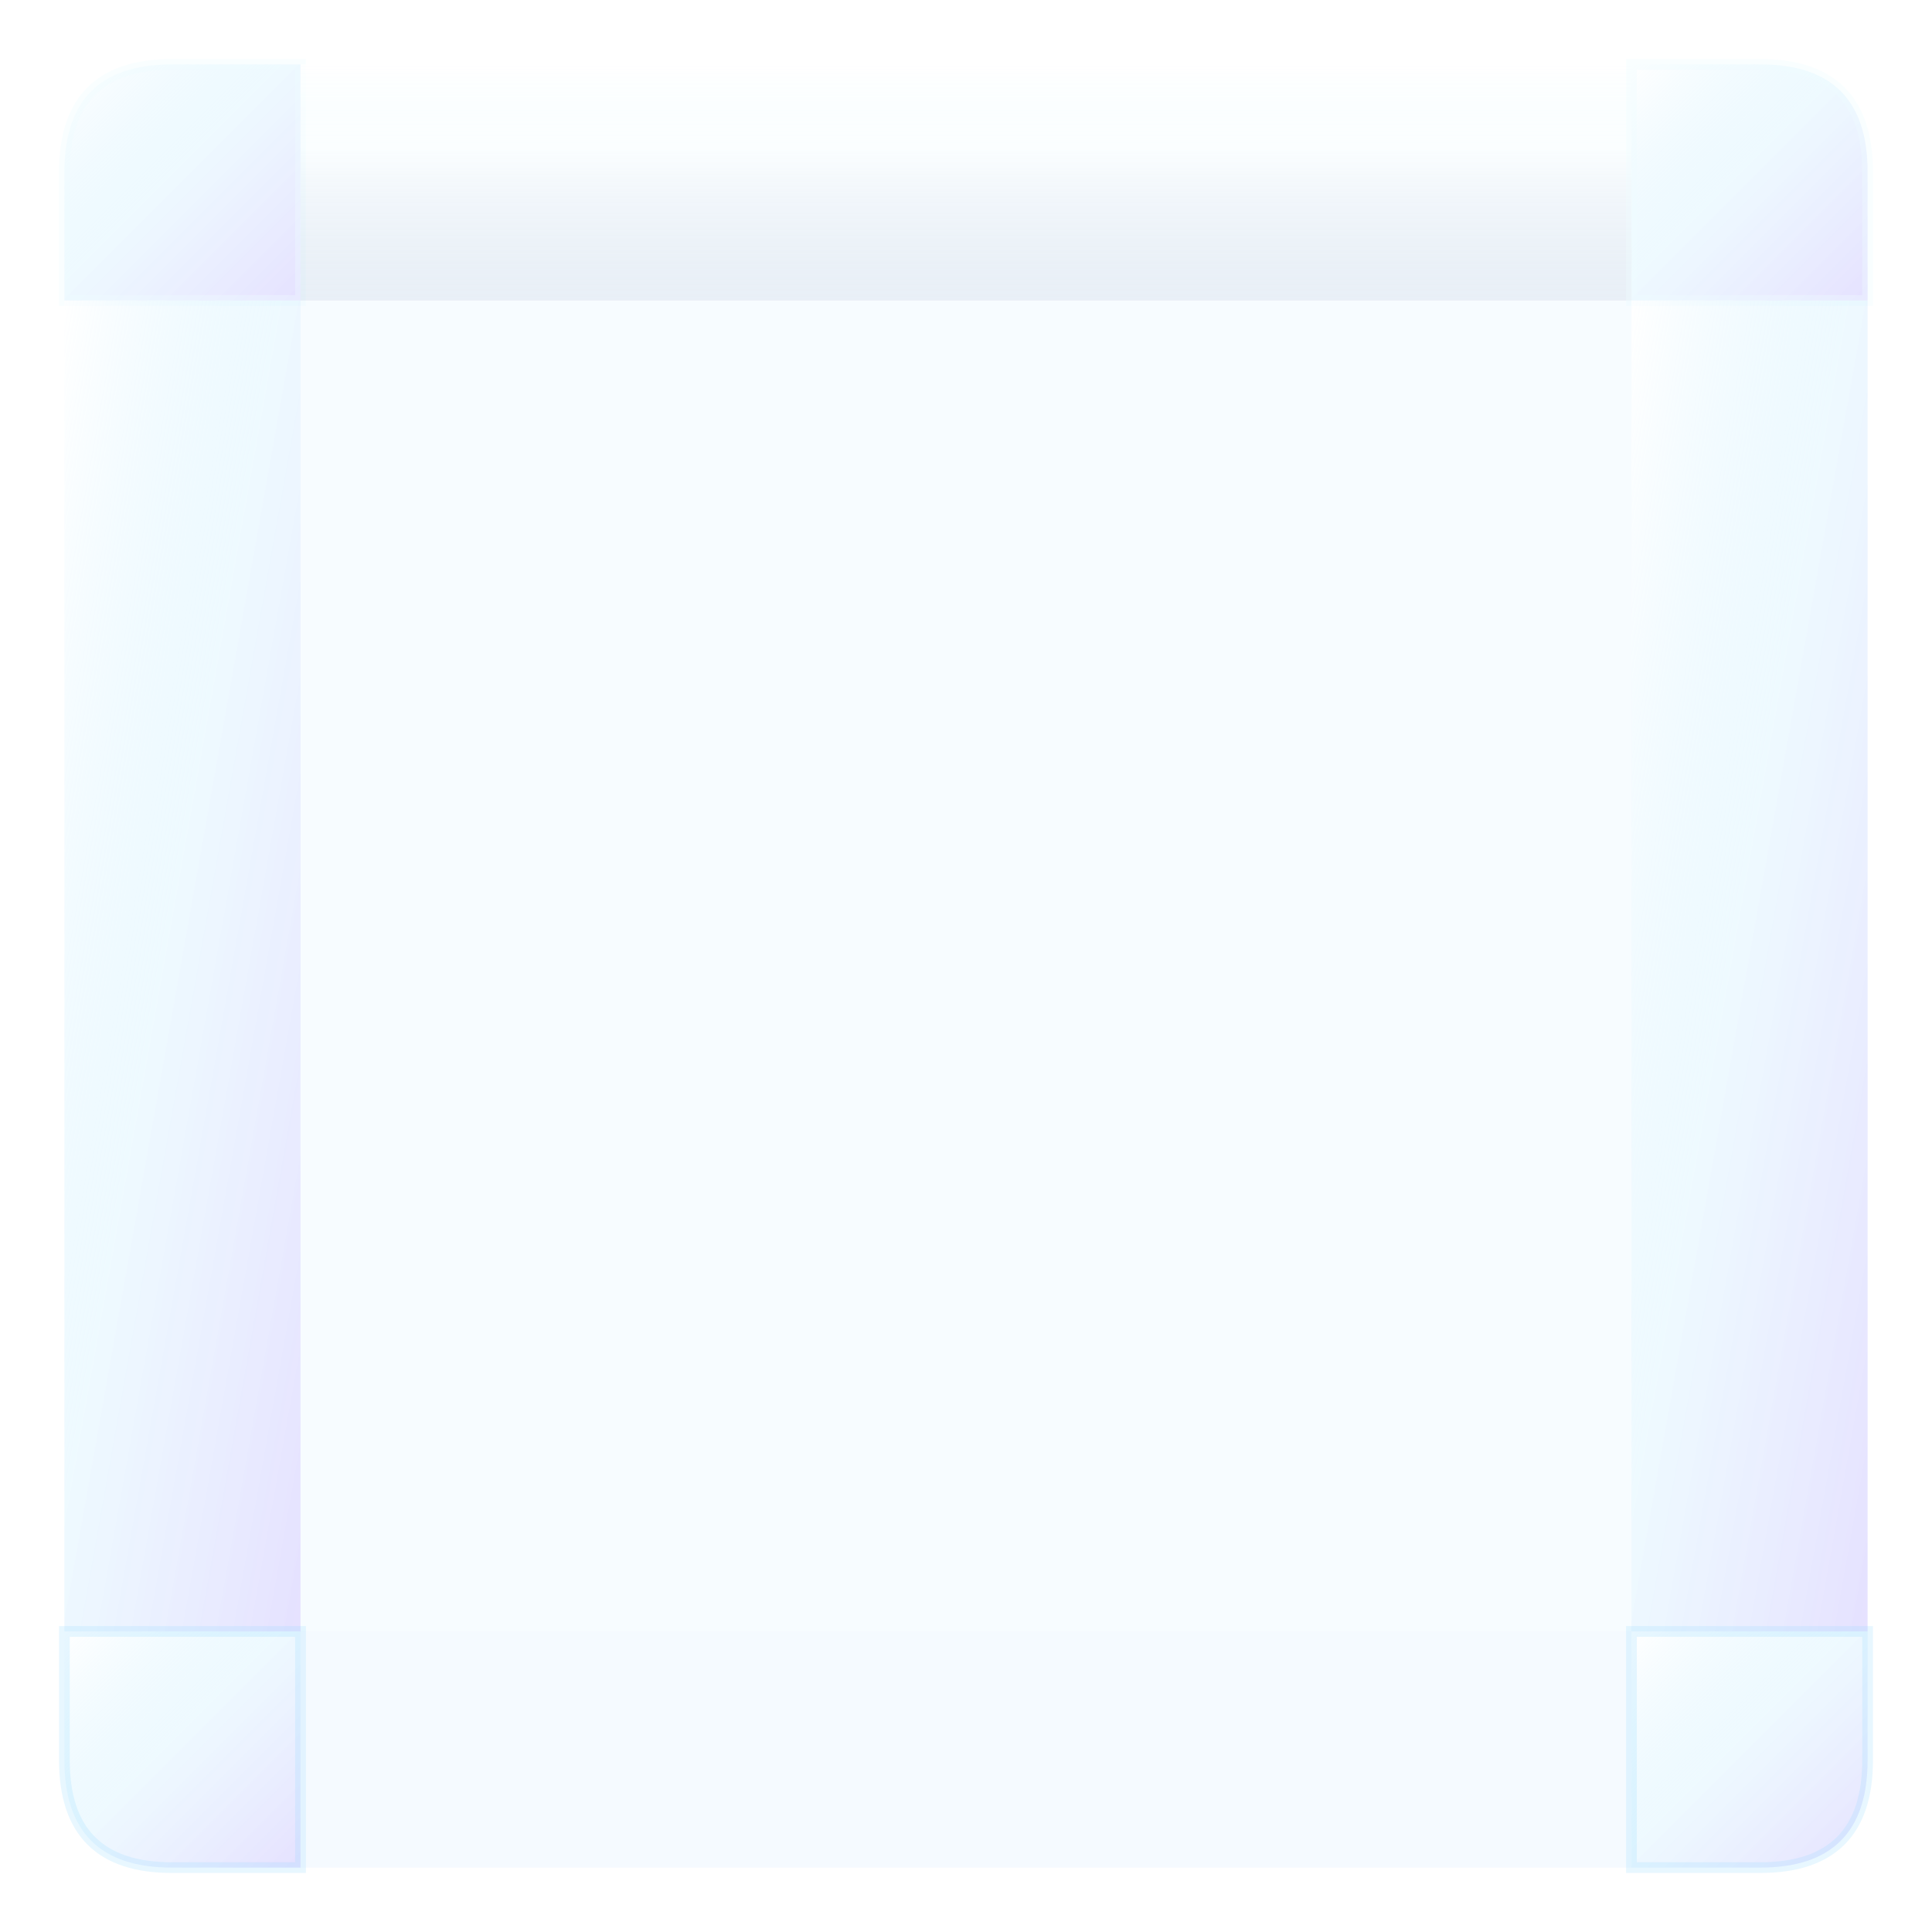
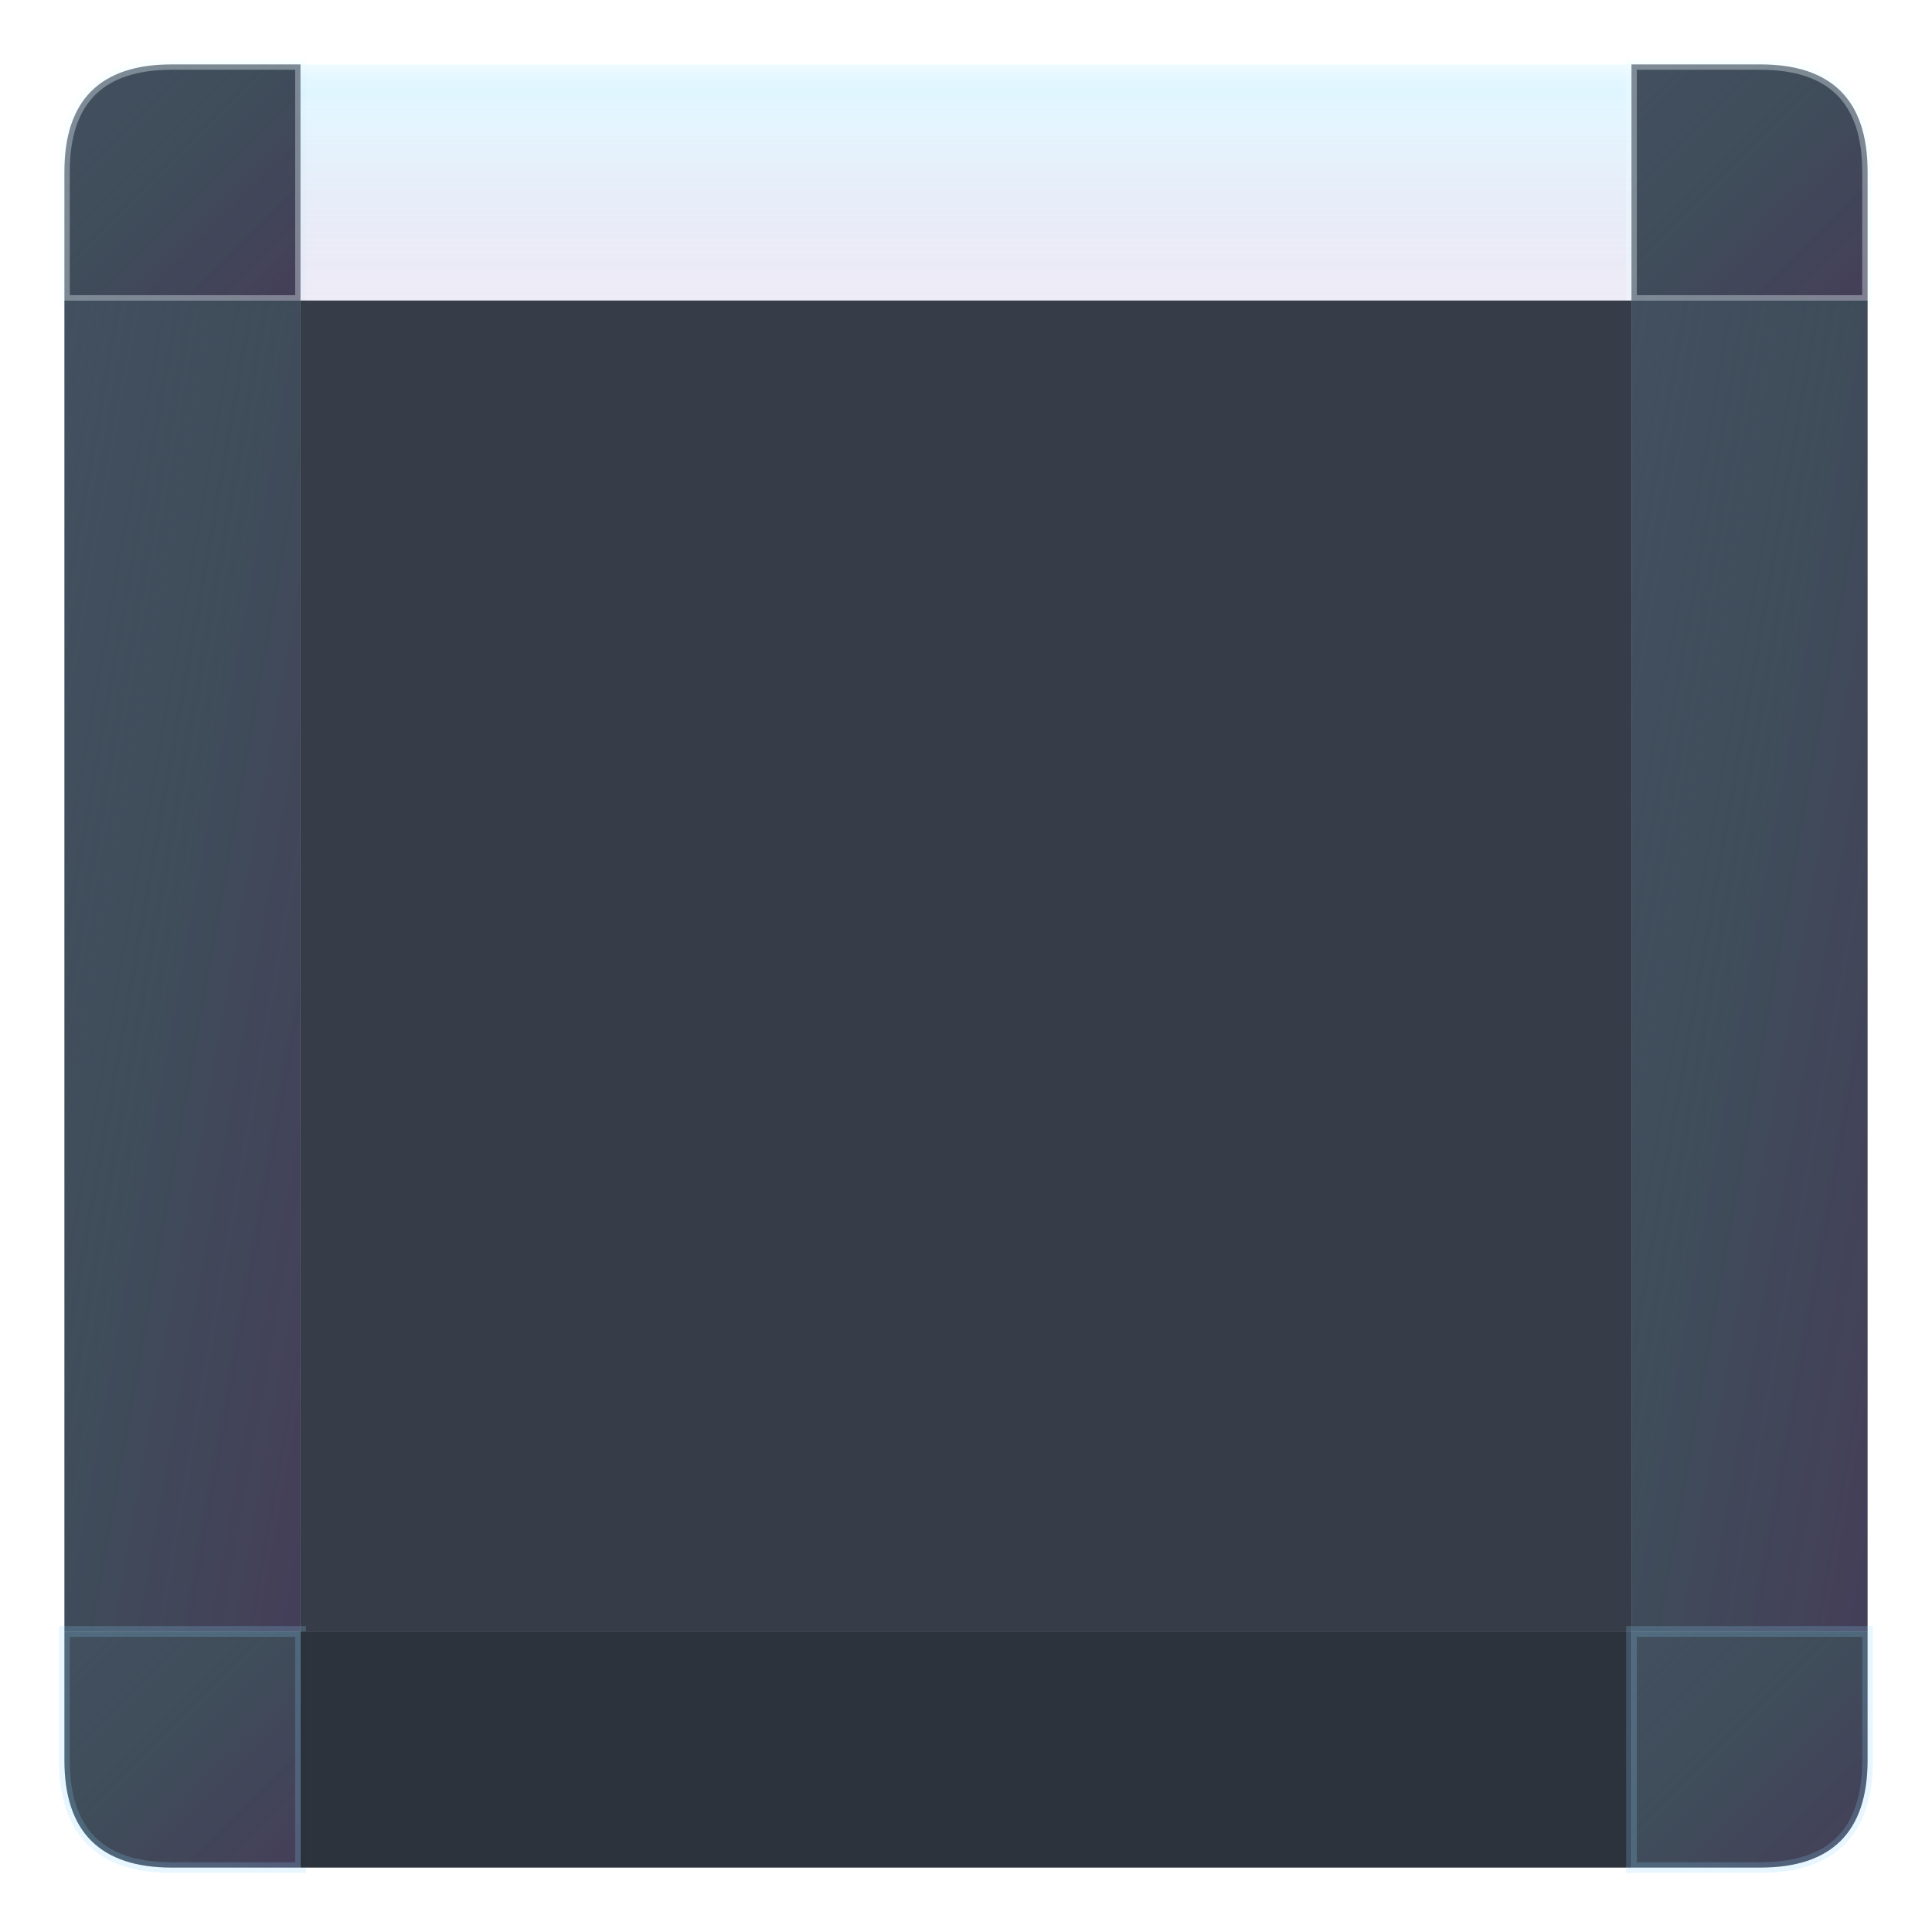
<svg xmlns="http://www.w3.org/2000/svg" width="180" height="180" viewBox="0 0 180 180">
  <defs>
    <linearGradient id="liquid" x1="0" y1="0" x2="1" y2="1">
-       <stop offset="0" stop-color="#ffffff" stop-opacity="0.46" />
-       <stop offset="0.45" stop-color="#b9e9ff" stop-opacity="0.24" />
-       <stop offset="1" stop-color="#a99bff" stop-opacity="0.30" />
+       <stop offset="0" stop-color="#293849" stop-opacity="0.88" />
+       <stop offset="0.48" stop-color="#152536" stop-opacity="0.82" />
+       <stop offset="1" stop-color="#261f3d" stop-opacity="0.86" />
    </linearGradient>
    <linearGradient id="edge" x1="0" y1="0" x2="0" y2="1">
-       <stop offset="0" stop-color="#ffffff" stop-opacity="0.76" />
-       <stop offset="0.35" stop-color="#effbff" stop-opacity="0.25" />
-       <stop offset="1" stop-color="#618fc2" stop-opacity="0.14" />
+       <stop offset="0" stop-color="#e8f8ff" stop-opacity="0.62" />
+       <stop offset="0.18" stop-color="#8bdcff" stop-opacity="0.24" />
+       <stop offset="1" stop-color="#6e5cb8" stop-opacity="0.12" />
    </linearGradient>
  </defs>
  <g id="hint-stretch-borders" opacity="0">
    <rect x="36" y="36" width="108" height="108" />
  </g>
  <g id="topleft">
    <path d="M6 28V16Q6 6 16 6H28V28Z" fill="url(#liquid)" stroke="#effbff" stroke-opacity="0.35" />
  </g>
  <g id="top">
    <rect x="28" y="6" width="124" height="22" fill="url(#edge)" />
  </g>
  <g id="topright">
    <path d="M152 6H164Q174 6 174 16V28H152Z" fill="url(#liquid)" stroke="#effbff" stroke-opacity="0.35" />
  </g>
  <g id="left">
    <rect x="6" y="28" width="22" height="124" fill="url(#liquid)" />
  </g>
  <g id="center">
-     <rect x="28" y="28" width="124" height="124" fill="#d8f2ff" fill-opacity="0.20" />
+     <rect x="28" y="28" width="124" height="124" fill="#111a27" fill-opacity="0.84" />
  </g>
  <g id="right">
    <rect x="152" y="28" width="22" height="124" fill="url(#liquid)" />
  </g>
  <g id="bottomleft">
    <path d="M6 152H28V174H16Q6 174 6 164Z" fill="url(#liquid)" stroke="#8dd8ff" stroke-opacity="0.20" />
  </g>
  <g id="bottom">
-     <rect x="28" y="152" width="124" height="22" fill="#bddfff" fill-opacity="0.16" />
+     <rect x="28" y="152" width="124" height="22" fill="#101824" fill-opacity="0.88" />
  </g>
  <g id="bottomright">
    <path d="M152 152H174V164Q174 174 164 174H152Z" fill="url(#liquid)" stroke="#8dd8ff" stroke-opacity="0.20" />
  </g>
</svg>
